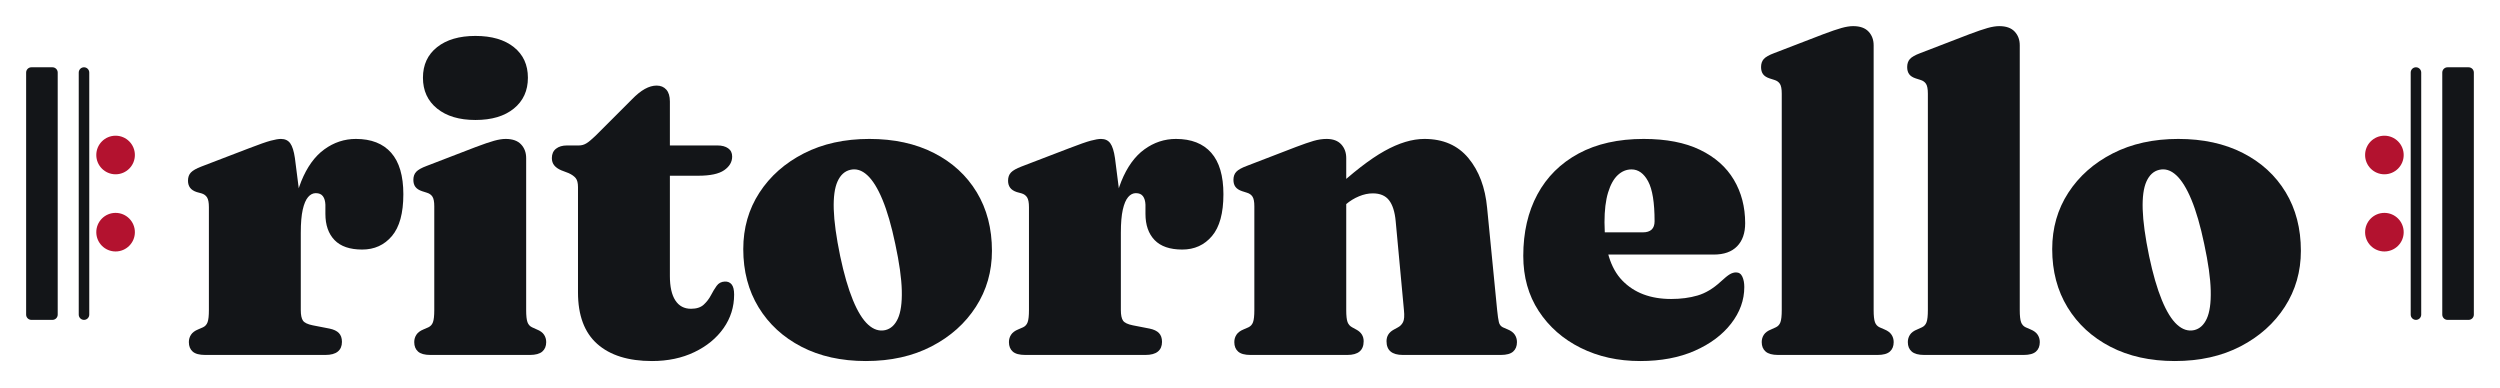
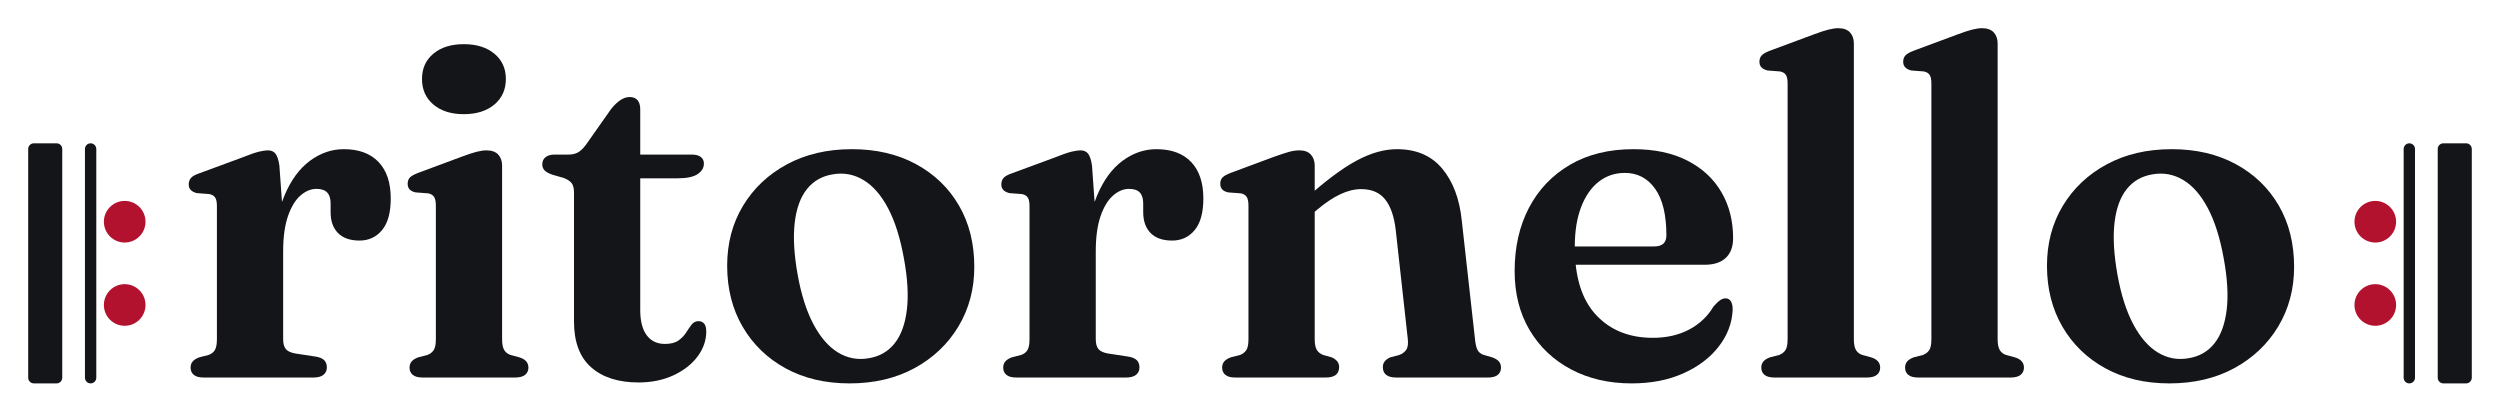
- <svg xmlns="http://www.w3.org/2000/svg" viewBox="-810.3 -1630.0 11480.7 1778.0" role="img" aria-label="ritornello wordmark">
+ <svg xmlns="http://www.w3.org/2000/svg" viewBox="-731.3 -1607.0 10641.7 1752.0" role="img" aria-label="ritornello wordmark">
  <style>.bar{fill:#131518}.dot{fill:#B3122F}</style>
  <g transform="scale(1,-1)">
-     <rect x="-690.3" y="161.0" width="145.0" height="1160.0" rx="24.2" class="bar" />
-     <rect x="-448.7" y="161.0" width="48.3" height="1160.0" rx="24.2" class="bar" />
-     <circle cx="-279.5" cy="918.2" r="88.6" class="dot" />
-     <circle cx="-279.5" cy="563.8" r="88.6" class="dot" />
-     <circle cx="10139.5" cy="918.2" r="88.6" class="dot" />
-     <circle cx="10139.5" cy="563.8" r="88.6" class="dot" />
-     <rect x="10260.3" y="161.0" width="48.3" height="1160.0" rx="24.2" class="bar" />
-     <rect x="10405.3" y="161.0" width="145.0" height="1160.0" rx="24.2" class="bar" />
-     <path transform="translate(0.0 0)" d="M533 546Q533 698 573.0 797.0Q613 896 679.0 944.0Q745 992 824 992Q930 992 986.0 928.5Q1042 865 1042 738Q1042 608 989.5 546.0Q937 484 853 484Q768 484 726.0 527.5Q684 571 684 648V690Q683 715 672.5 729.0Q662 743 640 743Q620 743 604.5 725.0Q589 707 580.0 667.5Q571 628 571 561ZM544 904 571 692V206Q571 172 581.0 157.5Q591 143 626 136L703 121Q732 115 746.0 100.5Q760 86 760 60Q760 31 741.0 15.5Q722 0 684 0H132Q92 0 74.5 15.5Q57 31 57 59Q57 78 67.0 93.0Q77 108 99 117L122 127Q137 134 143.0 150.5Q149 167 149 206V679Q149 710 140.5 723.5Q132 737 115 742L93 748Q72 755 62.5 768.0Q53 781 53 800Q53 824 66.5 838.0Q80 852 114 865L333 949Q403 976 433.0 984.0Q463 992 480 992Q508 992 522.5 972.0Q537 952 544 904Z" class="bar" />
-     <path transform="translate(1035.0 0)" d="M571 904V206Q571 167 577.0 150.5Q583 134 598 127L620 117Q643 108 653.0 93.0Q663 78 663 59Q663 31 645.0 15.5Q627 0 588 0H131Q92 0 74.5 15.5Q57 31 57 59Q57 78 67.0 93.0Q77 108 99 117L122 127Q137 134 143.0 150.5Q149 167 149 206V683Q149 714 140.5 727.0Q132 740 115 745L93 752Q72 759 62.5 771.5Q53 784 53 804Q53 827 66.0 841.0Q79 855 114 868L340 955Q393 975 423.5 983.5Q454 992 477 992Q524 992 547.5 967.0Q571 942 571 904ZM338 1079Q227 1079 162.0 1131.5Q97 1184 97 1273Q97 1362 162.0 1413.5Q227 1465 338 1465Q450 1465 514.5 1413.5Q579 1362 579 1273Q579 1184 514.5 1131.5Q450 1079 338 1079Z" class="bar" />
-     <path transform="translate(1705.0 0)" d="M96 835 62 848Q41 857 30.0 870.5Q19 884 19 904Q19 932 38.0 947.0Q57 962 88 962H143Q162 962 178.0 972.0Q194 982 220 1007L386 1173Q418 1206 446.0 1221.5Q474 1237 500 1237Q528 1237 544.5 1218.5Q561 1200 561 1164V362Q561 289 586.0 250.5Q611 212 658 212Q696 212 716.5 231.0Q737 250 749.5 274.0Q762 298 775.5 317.0Q789 336 813 337Q833 338 844.5 324.0Q856 310 856 277Q856 192 807.5 123.0Q759 54 673.5 13.0Q588 -28 479 -28Q316 -28 227.5 50.5Q139 129 139 287V771Q139 799 128.5 812.0Q118 825 96 835ZM416 823V962H780Q810 962 828.5 949.0Q847 936 847 911Q847 874 810.5 848.5Q774 823 691 823Z" class="bar" />
-     <path transform="translate(2554.0 0)" d="M628 992Q798 992 924.5 927.5Q1051 863 1121.0 747.5Q1191 632 1191 478Q1191 336 1117.5 221.5Q1044 107 914.0 39.5Q784 -28 612 -28Q443 -28 316.5 37.5Q190 103 119.5 218.5Q49 334 49 486Q49 631 123.0 745.0Q197 859 327.0 925.5Q457 992 628 992ZM701 114Q739 123 759.0 167.0Q779 211 777.0 295.5Q775 380 747 510Q721 634 688.5 712.5Q656 791 618.5 825.5Q581 860 540 850Q502 841 482.0 797.0Q462 753 464.5 669.0Q467 585 494 454Q520 331 552.5 252.0Q585 173 622.5 139.0Q660 105 701 114Z" class="bar" />
-     <path transform="translate(3766.0 0)" d="M533 546Q533 698 573.0 797.0Q613 896 679.0 944.0Q745 992 824 992Q930 992 986.0 928.5Q1042 865 1042 738Q1042 608 989.5 546.0Q937 484 853 484Q768 484 726.0 527.5Q684 571 684 648V690Q683 715 672.5 729.0Q662 743 640 743Q620 743 604.5 725.0Q589 707 580.0 667.5Q571 628 571 561ZM544 904 571 692V206Q571 172 581.0 157.5Q591 143 626 136L703 121Q732 115 746.0 100.5Q760 86 760 60Q760 31 741.0 15.5Q722 0 684 0H132Q92 0 74.5 15.5Q57 31 57 59Q57 78 67.0 93.0Q77 108 99 117L122 127Q137 134 143.0 150.5Q149 167 149 206V679Q149 710 140.5 723.5Q132 737 115 742L93 748Q72 755 62.5 768.0Q53 781 53 800Q53 824 66.5 838.0Q80 852 114 865L333 949Q403 976 433.0 984.0Q463 992 480 992Q508 992 522.5 972.0Q537 952 544 904Z" class="bar" />
-     <path transform="translate(4801.0 0)" d="M571 904V206Q571 167 577.0 151.0Q583 135 598 127L618 116Q651 98 651 63Q651 0 576 0H131Q92 0 74.5 15.5Q57 31 57 59Q57 78 67.0 93.0Q77 108 99 117L122 127Q137 134 143.0 150.5Q149 167 149 206V683Q149 714 140.5 727.0Q132 740 115 745L93 752Q72 759 62.5 771.5Q53 784 53 804Q53 827 66.0 841.0Q79 855 114 868L340 955Q390 974 421.0 983.0Q452 992 481 992Q525 992 548.0 967.0Q571 942 571 904ZM535 660 476 723 507 751Q647 881 746.5 936.5Q846 992 930 992Q1059 992 1132.0 904.0Q1205 816 1218 675L1264 206Q1268 167 1272.0 150.5Q1276 134 1290 127L1313 117Q1335 108 1345.0 93.0Q1355 78 1355 59Q1355 31 1337.5 15.5Q1320 0 1281 0H831Q756 0 756 63Q756 98 789 116L809 127Q824 135 832.0 151.0Q840 167 836 206L798 615Q792 679 767.5 710.5Q743 742 693 742Q662 742 629.5 728.5Q597 715 570 692Z" class="bar" />
-     <path transform="translate(6137.0 0)" d="M1067 605Q1067 537 1030.0 499.0Q993 461 923 461H330V563H597Q651 563 651 614Q651 742 621.5 797.0Q592 852 545 852Q510 852 482.0 826.0Q454 800 437.5 746.0Q421 692 421 609Q421 426 503.0 341.5Q585 257 727 257Q794 257 848.5 273.0Q903 289 954 336Q982 362 996.5 370.5Q1011 379 1025 379Q1045 379 1054.0 359.5Q1063 340 1063 312Q1063 222 1002.5 144.0Q942 66 835.0 19.0Q728 -28 585 -28Q433 -28 311.5 32.5Q190 93 119.0 201.5Q48 310 48 455Q48 617 113.0 737.5Q178 858 302.0 925.0Q426 992 601 992Q756 992 859.5 942.0Q963 892 1015.0 804.5Q1067 717 1067 605Z" class="bar" />
-     <path transform="translate(7223.0 0)" d="M571 1422V206Q571 167 577.0 150.5Q583 134 598 127L621 117Q643 108 653.0 93.0Q663 78 663 59Q663 31 645.5 15.5Q628 0 589 0H132Q93 0 75.0 15.5Q57 31 57 59Q57 78 67.0 93.0Q77 108 100 117L122 127Q137 134 143.0 150.5Q149 167 149 206V1200Q149 1232 140.5 1245.0Q132 1258 115 1263L93 1270Q72 1277 63.0 1289.5Q54 1302 54 1322Q54 1345 66.5 1359.0Q79 1373 114 1386L340 1473Q393 1493 423.5 1501.5Q454 1510 477 1510Q524 1510 547.5 1485.0Q571 1460 571 1422Z" class="bar" />
-     <path transform="translate(7894.0 0)" d="M571 1422V206Q571 167 577.0 150.5Q583 134 598 127L621 117Q643 108 653.0 93.0Q663 78 663 59Q663 31 645.5 15.5Q628 0 589 0H132Q93 0 75.0 15.5Q57 31 57 59Q57 78 67.0 93.0Q77 108 100 117L122 127Q137 134 143.0 150.5Q149 167 149 206V1200Q149 1232 140.5 1245.0Q132 1258 115 1263L93 1270Q72 1277 63.0 1289.5Q54 1302 54 1322Q54 1345 66.5 1359.0Q79 1373 114 1386L340 1473Q393 1493 423.5 1501.5Q454 1510 477 1510Q524 1510 547.5 1485.0Q571 1460 571 1422Z" class="bar" />
-     <path transform="translate(8565.0 0)" d="M628 992Q798 992 924.5 927.5Q1051 863 1121.0 747.5Q1191 632 1191 478Q1191 336 1117.5 221.5Q1044 107 914.0 39.5Q784 -28 612 -28Q443 -28 316.5 37.5Q190 103 119.5 218.5Q49 334 49 486Q49 631 123.0 745.0Q197 859 327.0 925.5Q457 992 628 992ZM701 114Q739 123 759.0 167.0Q779 211 777.0 295.5Q775 380 747 510Q721 634 688.5 712.5Q656 791 618.5 825.5Q581 860 540 850Q502 841 482.0 797.0Q462 753 464.5 669.0Q467 585 494 454Q520 331 552.5 252.0Q585 173 622.5 139.0Q660 105 701 114Z" class="bar" />
+     <rect x="-611.3" y="-25.0" width="145.0" height="1022.0" rx="24.2" class="bar" />
+     <rect x="-369.7" y="-25.0" width="48.3" height="1022.0" rx="24.2" class="bar" />
+     <circle cx="-200.5" cy="663.2" r="88.6" class="dot" />
+     <circle cx="-200.5" cy="308.8" r="88.6" class="dot" />
+     <circle cx="9379.5" cy="663.2" r="88.6" class="dot" />
+     <circle cx="9379.5" cy="308.8" r="88.6" class="dot" />
+     <rect x="9500.3" y="-25.0" width="48.3" height="1022.0" rx="24.2" class="bar" />
+     <rect x="9645.3" y="-25.0" width="145.0" height="1022.0" rx="24.2" class="bar" />
+     <path transform="translate(0.0 0)" d="M438 530Q438 676 479.5 774.5Q521 873 588.0 922.5Q655 972 732 972Q828 972 880.0 917.5Q932 863 932 762Q932 672 895.0 627.5Q858 583 799 583Q739 583 707.5 615.0Q676 647 676 704V741Q676 772 661.5 787.5Q647 803 616 803Q580 803 547.5 774.5Q515 746 494.5 687.0Q474 628 474 536ZM458 902 474 678V163Q474 135 485.5 121.0Q497 107 528 102L613 89Q637 85 648.5 74.0Q660 63 660 43Q660 23 645.5 11.5Q631 0 603 0H136Q107 0 93.5 11.5Q80 23 80 42Q80 58 89.0 68.5Q98 79 117 86L156 96Q174 102 183.0 116.5Q192 131 192 163V730Q192 756 184.0 767.0Q176 778 159 781L106 785Q88 790 80.0 799.0Q72 808 72 822Q72 839 82.0 850.0Q92 861 119 870L298 936Q348 956 371.5 961.5Q395 967 409 967Q431 967 442.0 952.0Q453 937 458 902Z" class="bar" />
+     <path transform="translate(932.0 0)" d="M474 902V163Q474 132 483.0 117.0Q492 102 510 96L547 86Q567 80 576.5 69.0Q586 58 586 42Q586 23 572.0 11.5Q558 0 529 0H136Q107 0 93.5 11.5Q80 23 80 42Q80 58 89.0 68.5Q98 79 117 86L156 96Q174 103 183.0 117.0Q192 131 192 163V732Q192 758 184.0 769.5Q176 781 159 784L106 788Q88 792 80.0 801.0Q72 810 72 825Q72 842 82.0 852.0Q92 862 119 872L302 940Q342 955 366.0 961.0Q390 967 407 967Q441 967 457.5 949.0Q474 931 474 902ZM311 1121Q230 1121 181.5 1162.0Q133 1203 133 1271Q133 1338 181.5 1378.5Q230 1419 311 1419Q392 1419 441.0 1378.5Q490 1338 490 1271Q490 1203 441.0 1162.0Q392 1121 311 1121Z" class="bar" />
+     <path transform="translate(1540.0 0)" d="M127 850 81 863Q57 871 47.0 881.5Q37 892 37 907Q37 927 51.0 938.0Q65 949 88 949H148Q172 949 188.5 958.0Q205 967 223 991L330 1143Q351 1169 370.5 1181.5Q390 1194 409 1194Q431 1194 442.5 1180.5Q454 1167 454 1142V287Q454 217 481.5 180.0Q509 143 559 143Q596 143 616.5 157.5Q637 172 649.0 191.0Q661 210 672.5 225.0Q684 240 702 240Q717 240 726.0 229.5Q735 219 735 196Q735 139 698.0 89.5Q661 40 595.5 9.5Q530 -21 447 -21Q318 -21 245.0 43.5Q172 108 172 239V789Q172 815 161.5 828.0Q151 841 127 850ZM342 848V949H674Q698 949 711.5 939.0Q725 929 725 911Q725 884 698.5 866.0Q672 848 613 848Z" class="bar" />
+     <path transform="translate(2292.0 0)" d="M603 972Q758 972 875.5 908.5Q993 845 1058.5 732.5Q1124 620 1124 471Q1124 330 1056.5 217.5Q989 105 869.5 40.0Q750 -25 593 -25Q438 -25 321.0 39.0Q204 103 138.0 216.0Q72 329 72 476Q72 619 139.5 731.0Q207 843 326.5 907.5Q446 972 603 972ZM674 82Q743 93 784.5 145.0Q826 197 837.0 288.5Q848 380 824 509Q801 637 757.0 720.5Q713 804 652.5 840.5Q592 877 522 865Q453 854 411.5 802.0Q370 750 359.5 658.5Q349 567 372 438Q395 310 439.5 226.5Q484 143 544.0 106.5Q604 70 674 82Z" class="bar" />
+     <path transform="translate(3459.0 0)" d="M438 530Q438 676 479.5 774.5Q521 873 588.0 922.5Q655 972 732 972Q828 972 880.0 917.5Q932 863 932 762Q932 672 895.0 627.5Q858 583 799 583Q739 583 707.5 615.0Q676 647 676 704V741Q676 772 661.5 787.5Q647 803 616 803Q580 803 547.5 774.5Q515 746 494.5 687.0Q474 628 474 536ZM458 902 474 678V163Q474 135 485.5 121.0Q497 107 528 102L613 89Q637 85 648.5 74.0Q660 63 660 43Q660 23 645.5 11.5Q631 0 603 0H136Q107 0 93.5 11.5Q80 23 80 42Q80 58 89.0 68.5Q98 79 117 86L156 96Q174 102 183.0 116.5Q192 131 192 163V730Q192 756 184.0 767.0Q176 778 159 781L106 785Q88 790 80.0 799.0Q72 808 72 822Q72 839 82.0 850.0Q92 861 119 870L298 936Q348 956 371.5 961.5Q395 967 409 967Q431 967 442.0 952.0Q453 937 458 902Z" class="bar" />
+     <path transform="translate(4391.0 0)" d="M474 902V163Q474 132 483.0 117.5Q492 103 510 96L546 86Q578 72 578 45Q578 0 521 0H136Q107 0 93.5 11.5Q80 23 80 42Q80 58 89.0 68.5Q98 79 117 86L156 96Q174 103 183.0 117.0Q192 131 192 163V732Q192 758 184.0 769.5Q176 781 159 784L106 788Q88 792 80.0 801.0Q72 810 72 825Q72 842 82.0 852.0Q92 862 119 872L302 940Q341 954 364.5 960.5Q388 967 409 967Q441 967 457.5 949.0Q474 931 474 902ZM443 679 397 727 436 762Q562 875 652.5 923.5Q743 972 824 972Q948 972 1017.0 889.0Q1086 806 1100 668L1156 166Q1159 133 1167.0 117.5Q1175 102 1194 96L1229 86Q1249 79 1258.0 68.5Q1267 58 1267 42Q1267 23 1253.5 11.5Q1240 0 1211 0H821Q764 0 764 45Q764 72 796 86L834 96Q853 103 863.5 118.0Q874 133 870 166L819 627Q809 714 774.0 758.0Q739 802 672 802Q629 802 582.5 780.0Q536 758 484 714Z" class="bar" />
+     <path transform="translate(5645.0 0)" d="M1001 593Q1001 539 970.0 509.5Q939 480 880 480H255V558H665Q717 558 717 605Q717 736 669.0 803.5Q621 871 540 871Q477 871 429.0 833.5Q381 796 354.0 725.5Q327 655 327 556Q327 363 418.0 266.0Q509 169 659 169Q747 169 813.5 204.0Q880 239 918 303Q936 323 947.0 330.0Q958 337 969 337Q985 337 992.5 322.5Q1000 308 999 287Q995 203 939.5 131.5Q884 60 788.5 17.5Q693 -25 569 -25Q424 -25 311.5 34.5Q199 94 135.0 201.5Q71 309 71 453Q71 606 132.0 722.5Q193 839 306.5 905.5Q420 972 577 972Q711 972 806.0 923.5Q901 875 951.0 789.5Q1001 704 1001 593Z" class="bar" />
+     <path transform="translate(6686.0 0)" d="M474 1422V163Q474 132 483.0 117.0Q492 102 510 96L547 86Q567 80 576.5 69.0Q586 58 586 42Q586 23 572.0 11.5Q558 0 529 0H136Q107 0 93.5 11.5Q80 23 80 42Q80 58 89.0 68.5Q98 79 117 86L156 96Q174 103 183.0 117.0Q192 131 192 163V1252Q192 1278 184.0 1289.0Q176 1300 159 1303L106 1307Q88 1312 80.0 1321.0Q72 1330 72 1344Q72 1361 82.0 1371.5Q92 1382 119 1392L302 1460Q342 1475 366.0 1481.0Q390 1487 407 1487Q441 1487 457.5 1469.0Q474 1451 474 1422Z" class="bar" />
+     <path transform="translate(7298.0 0)" d="M474 1422V163Q474 132 483.0 117.0Q492 102 510 96L547 86Q567 80 576.5 69.0Q586 58 586 42Q586 23 572.0 11.5Q558 0 529 0H136Q107 0 93.5 11.5Q80 23 80 42Q80 58 89.0 68.5Q98 79 117 86L156 96Q174 103 183.0 117.0Q192 131 192 163V1252Q192 1278 184.0 1289.0Q176 1300 159 1303L106 1307Q88 1312 80.0 1321.0Q72 1330 72 1344Q72 1361 82.0 1371.5Q92 1382 119 1392L302 1460Q342 1475 366.0 1481.0Q390 1487 407 1487Q441 1487 457.5 1469.0Q474 1451 474 1422Z" class="bar" />
+     <path transform="translate(7910.0 0)" d="M603 972Q758 972 875.5 908.5Q993 845 1058.5 732.5Q1124 620 1124 471Q1124 330 1056.5 217.5Q989 105 869.5 40.0Q750 -25 593 -25Q438 -25 321.0 39.0Q204 103 138.0 216.0Q72 329 72 476Q72 619 139.5 731.0Q207 843 326.5 907.5Q446 972 603 972ZM674 82Q743 93 784.5 145.0Q826 197 837.0 288.5Q848 380 824 509Q801 637 757.0 720.5Q713 804 652.5 840.5Q592 877 522 865Q453 854 411.5 802.0Q370 750 359.5 658.5Q349 567 372 438Q395 310 439.5 226.5Q484 143 544.0 106.5Q604 70 674 82Z" class="bar" />
  </g>
</svg>
